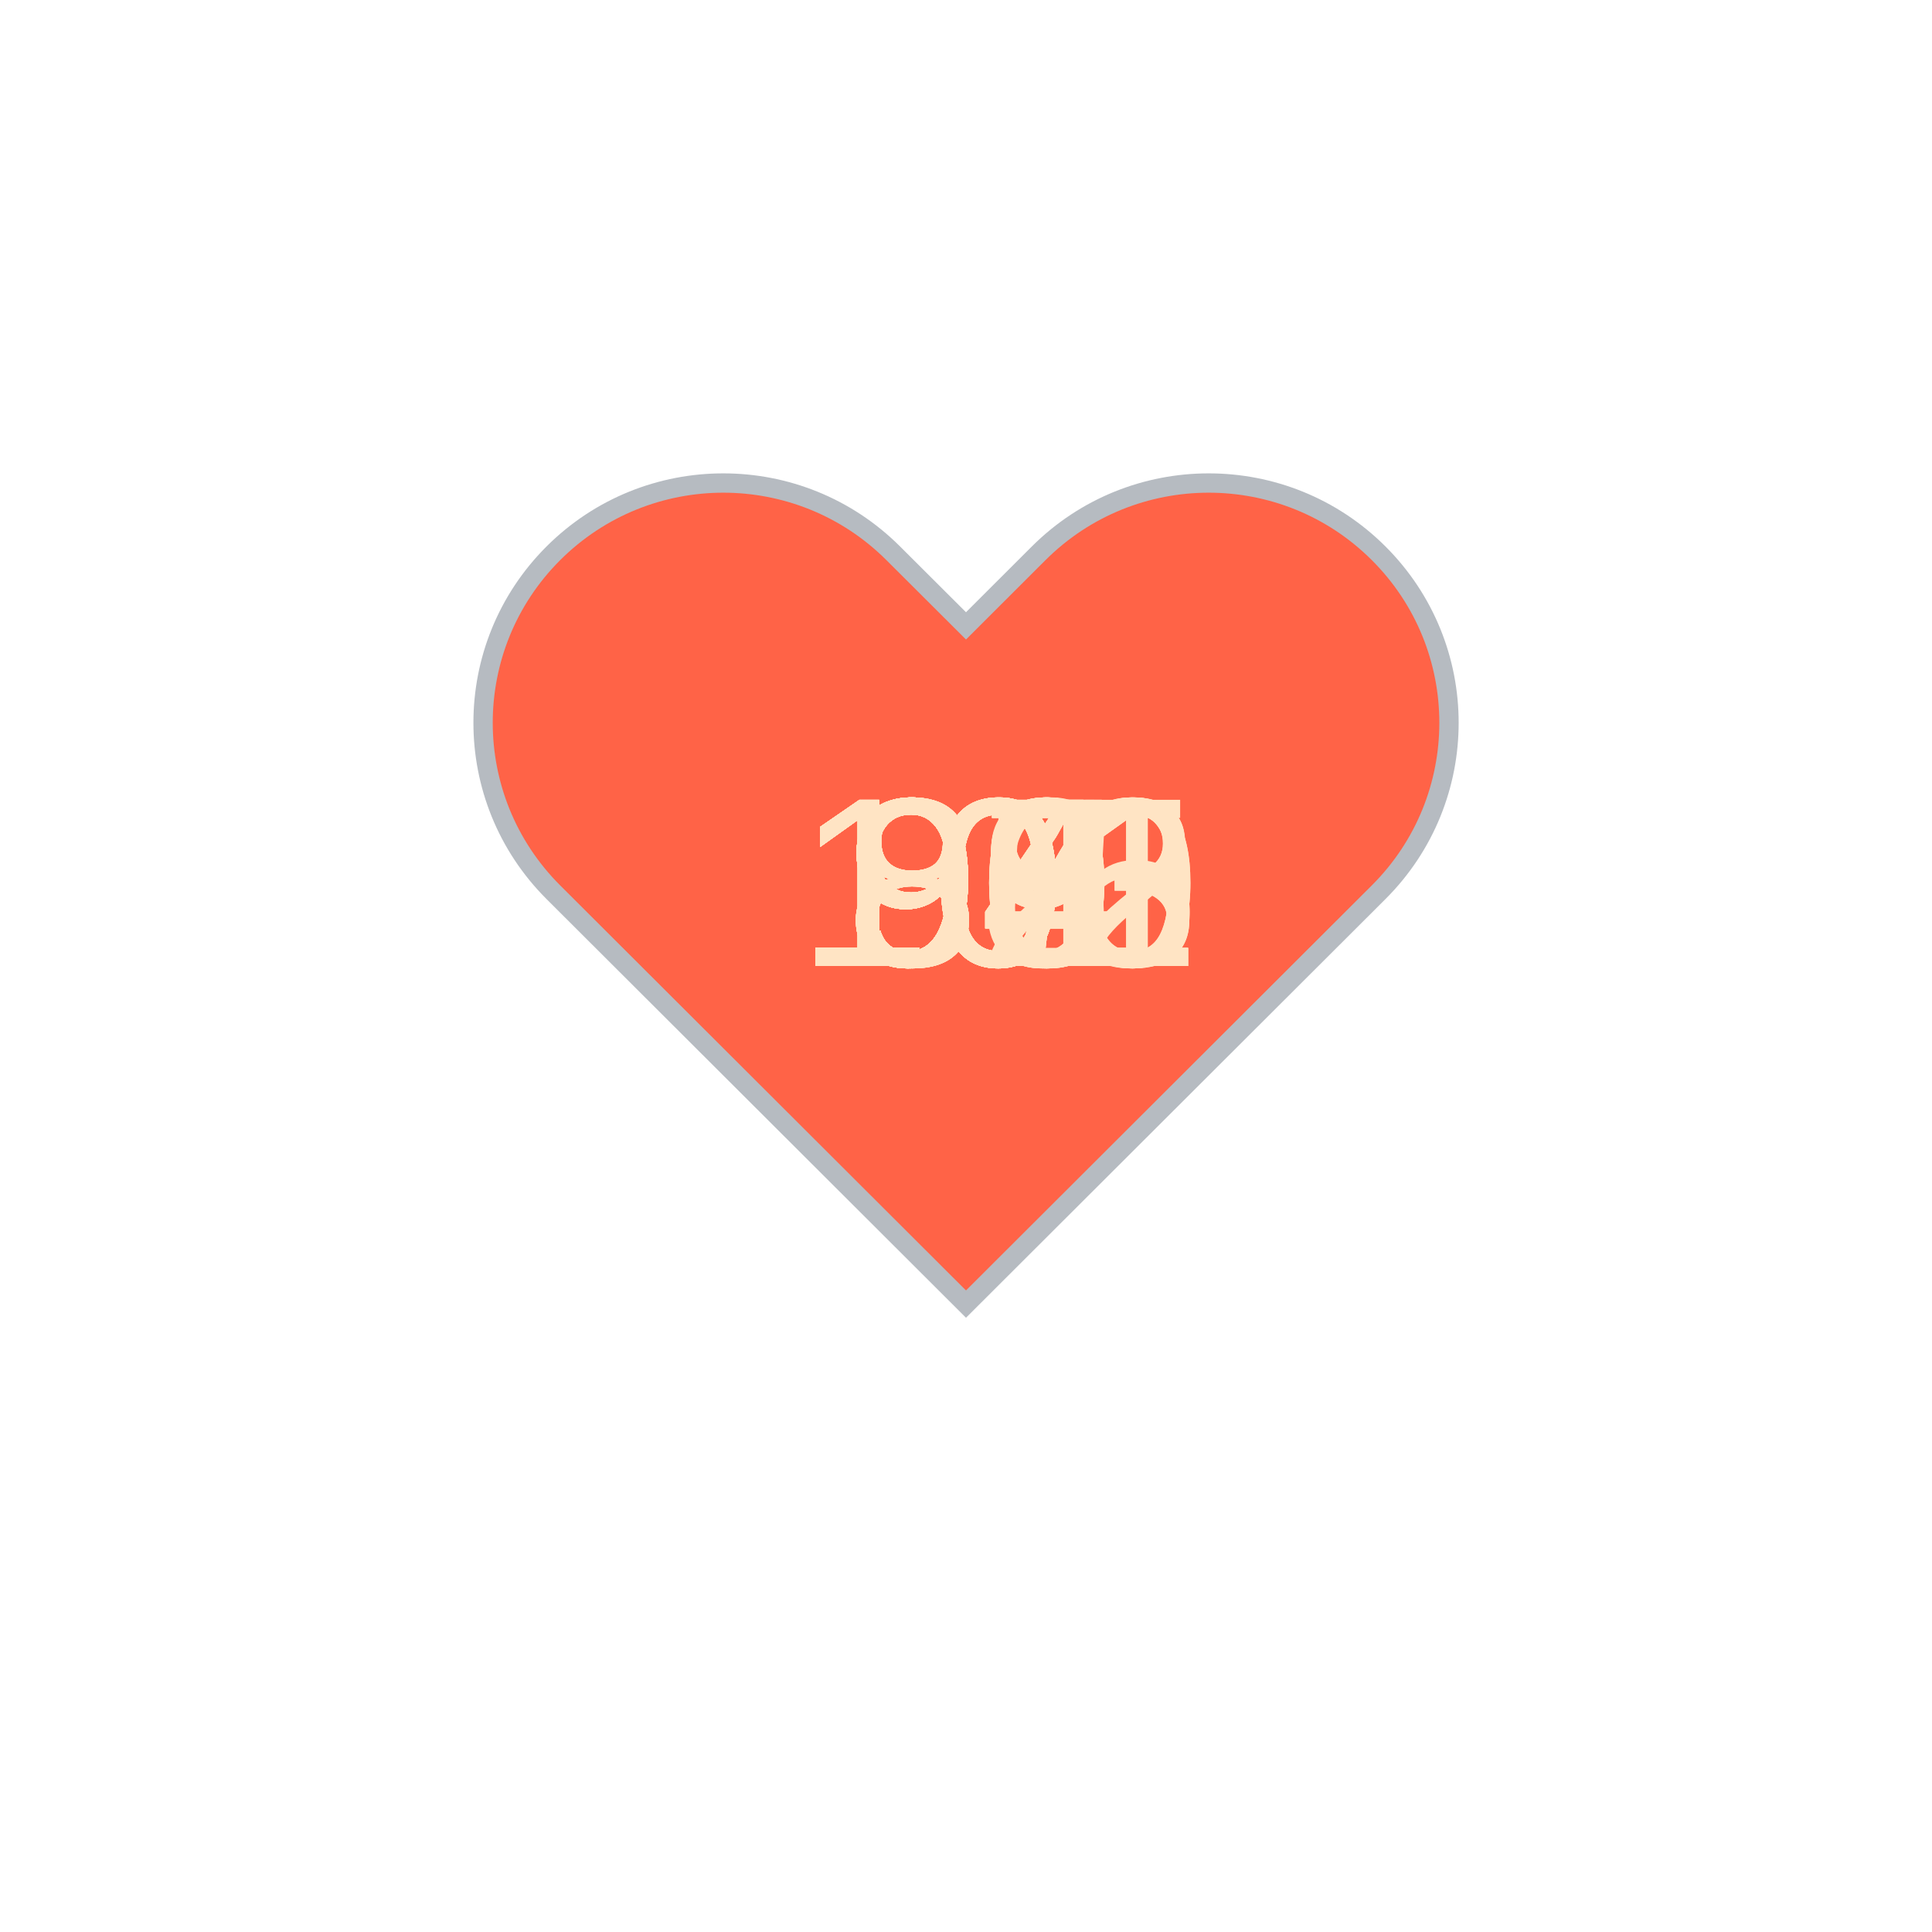
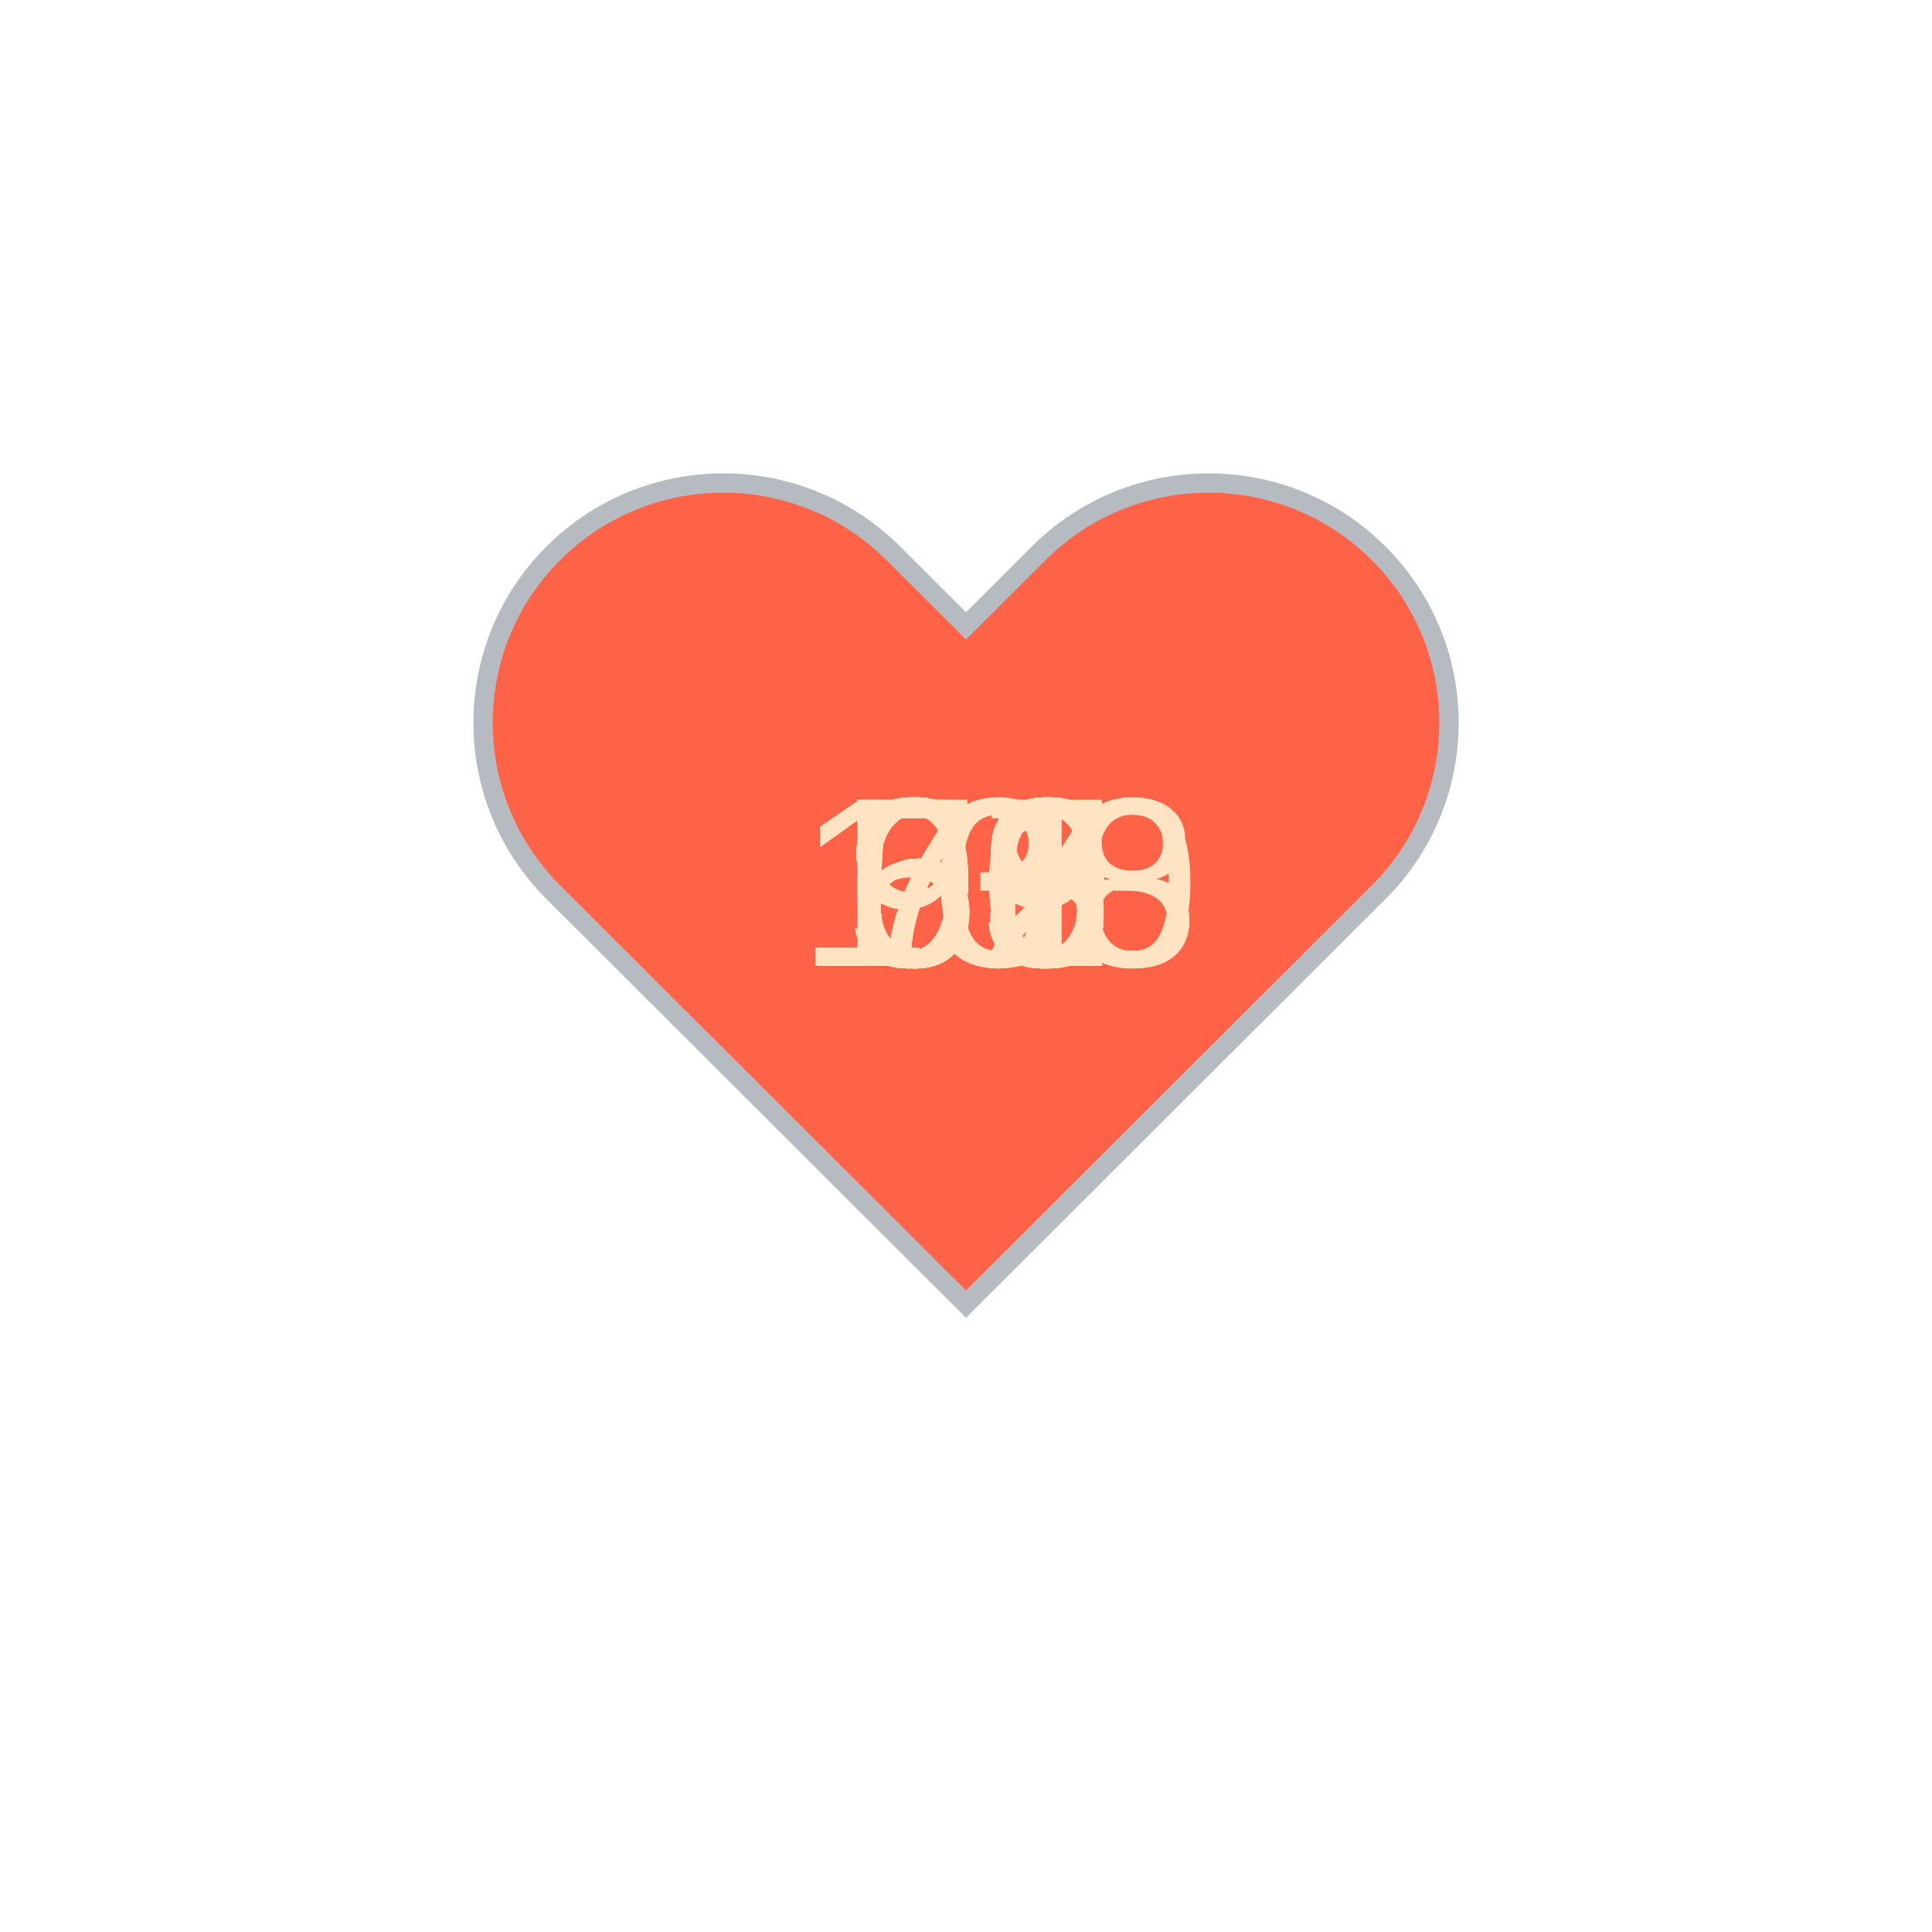
<svg xmlns="http://www.w3.org/2000/svg" baseProfile="full" height="150" version="1.1" viewBox="0,0,200,200" width="150">
  <defs />
  <g transform="translate(100 100)">
    <path d="M92.71,7.27L92.71,7.27c-9.71-9.69-25.46-9.69-35.18,0L50,14.79l-7.54-7.52C32.75-2.42,17-2.42,7.29,7.27v0 c-9.71,9.69-9.71,25.41,0,35.1L50,85l42.71-42.63C102.43,32.68,102.43,16.96,92.71,7.27z" fill="tomato" stroke="#B6BBC1" stroke-width="2" transform="translate(-50 -50)" />
    <animateTransform additive="sum" attributeName="transform" dur="1.2s" repeatCount="indefinite" type="scale" values="1; 1.5; 1.25; 1.5; 1.5; 1;" />
-     <text fill="bisque" style="font-size:25px; font-family:Arial" transform="translate(-17.5 0)">101<animate attributeName="visibility" dur="36.0s" keyTimes="0;0.03;0.07;0.1;0.13;0.17;0.2;0.23;0.27;0.3;0.33;0.37;0.4;0.43;0.47;0.5;0.53;0.57;0.6;0.63;0.67;0.7;0.73;0.77;0.8;0.83;0.87;0.9;0.93;0.97;1.0" repeatCount="indefinite" values="visible;hidden;hidden;hidden;hidden;hidden;hidden;hidden;hidden;hidden;hidden;hidden;hidden;hidden;hidden;hidden;hidden;hidden;hidden;hidden;hidden;hidden;hidden;hidden;hidden;hidden;hidden;hidden;hidden;hidden;hidden" />
+     <text fill="bisque" style="font-size:25px; font-family:Arial" transform="translate(-12.5 0)">66<animate attributeName="visibility" dur="36.0s" keyTimes="0;0.03;0.07;0.1;0.13;0.17;0.2;0.23;0.27;0.3;0.33;0.37;0.4;0.43;0.47;0.5;0.53;0.57;0.6;0.63;0.67;0.7;0.73;0.77;0.8;0.83;0.87;0.9;0.93;0.97;1.0" repeatCount="indefinite" values="visible;hidden;hidden;hidden;hidden;hidden;hidden;hidden;hidden;hidden;hidden;hidden;hidden;hidden;hidden;hidden;hidden;hidden;hidden;hidden;hidden;hidden;hidden;hidden;hidden;hidden;hidden;hidden;hidden;hidden;hidden" />
    </text>
-     <text fill="bisque" style="font-size:25px; font-family:Arial" transform="translate(-12.5 0)">99<animate attributeName="visibility" dur="36.0s" keyTimes="0;0.03;0.07;0.1;0.13;0.17;0.2;0.23;0.27;0.3;0.33;0.37;0.4;0.43;0.47;0.5;0.53;0.57;0.6;0.63;0.67;0.7;0.73;0.77;0.8;0.83;0.87;0.9;0.93;0.97;1.0" repeatCount="indefinite" values="hidden;visible;hidden;hidden;hidden;hidden;hidden;hidden;hidden;hidden;hidden;hidden;hidden;hidden;hidden;hidden;hidden;hidden;hidden;hidden;hidden;hidden;hidden;hidden;hidden;hidden;hidden;hidden;hidden;hidden;hidden" />
+     <text fill="bisque" style="font-size:25px; font-family:Arial" transform="translate(-12.5 0)">68<animate attributeName="visibility" dur="36.0s" keyTimes="0;0.03;0.07;0.1;0.13;0.17;0.2;0.23;0.27;0.3;0.33;0.37;0.4;0.43;0.47;0.5;0.53;0.57;0.6;0.63;0.67;0.7;0.73;0.77;0.8;0.83;0.87;0.9;0.93;0.97;1.0" repeatCount="indefinite" values="hidden;visible;hidden;hidden;hidden;hidden;hidden;hidden;hidden;hidden;hidden;hidden;hidden;hidden;hidden;hidden;hidden;hidden;hidden;hidden;hidden;hidden;hidden;hidden;hidden;hidden;hidden;hidden;hidden;hidden;hidden" />
    </text>
-     <text fill="bisque" style="font-size:25px; font-family:Arial" transform="translate(-17.5 0)">100<animate attributeName="visibility" dur="36.0s" keyTimes="0;0.03;0.07;0.1;0.13;0.17;0.2;0.23;0.27;0.3;0.33;0.37;0.4;0.43;0.47;0.5;0.53;0.57;0.6;0.63;0.67;0.7;0.73;0.77;0.8;0.83;0.87;0.9;0.93;0.97;1.0" repeatCount="indefinite" values="hidden;hidden;visible;hidden;hidden;hidden;hidden;hidden;hidden;hidden;hidden;hidden;hidden;hidden;hidden;hidden;hidden;hidden;hidden;hidden;hidden;hidden;hidden;hidden;hidden;hidden;hidden;hidden;hidden;hidden;hidden" />
+     <text fill="bisque" style="font-size:25px; font-family:Arial" transform="translate(-12.5 0)">72<animate attributeName="visibility" dur="36.0s" keyTimes="0;0.03;0.07;0.1;0.13;0.17;0.2;0.23;0.27;0.3;0.33;0.37;0.4;0.43;0.47;0.5;0.53;0.57;0.6;0.63;0.67;0.7;0.73;0.77;0.8;0.83;0.87;0.9;0.93;0.97;1.0" repeatCount="indefinite" values="hidden;hidden;visible;hidden;hidden;hidden;hidden;hidden;hidden;hidden;hidden;hidden;hidden;hidden;hidden;hidden;hidden;hidden;hidden;hidden;hidden;hidden;hidden;hidden;hidden;hidden;hidden;hidden;hidden;hidden;hidden" />
    </text>
-     <text fill="bisque" style="font-size:25px; font-family:Arial" transform="translate(-12.5 0)">95<animate attributeName="visibility" dur="36.0s" keyTimes="0;0.03;0.07;0.1;0.13;0.17;0.2;0.23;0.27;0.3;0.33;0.37;0.4;0.43;0.47;0.5;0.53;0.57;0.6;0.63;0.67;0.7;0.73;0.77;0.8;0.83;0.87;0.9;0.93;0.97;1.0" repeatCount="indefinite" values="hidden;hidden;hidden;visible;hidden;hidden;hidden;hidden;hidden;hidden;hidden;hidden;hidden;hidden;hidden;hidden;hidden;hidden;hidden;hidden;hidden;hidden;hidden;hidden;hidden;hidden;hidden;hidden;hidden;hidden;hidden" />
+     <text fill="bisque" style="font-size:25px; font-family:Arial" transform="translate(-12.5 0)">59<animate attributeName="visibility" dur="36.0s" keyTimes="0;0.03;0.07;0.1;0.13;0.17;0.2;0.23;0.27;0.3;0.33;0.37;0.4;0.43;0.47;0.5;0.53;0.57;0.6;0.63;0.67;0.7;0.73;0.77;0.8;0.83;0.87;0.9;0.93;0.97;1.0" repeatCount="indefinite" values="hidden;hidden;hidden;visible;hidden;hidden;hidden;hidden;hidden;hidden;hidden;hidden;hidden;hidden;hidden;hidden;hidden;hidden;hidden;hidden;hidden;hidden;hidden;hidden;hidden;hidden;hidden;hidden;hidden;hidden;hidden" />
    </text>
-     <text fill="bisque" style="font-size:25px; font-family:Arial" transform="translate(-17.5 0)">101<animate attributeName="visibility" dur="36.0s" keyTimes="0;0.03;0.07;0.1;0.13;0.17;0.2;0.23;0.27;0.3;0.33;0.37;0.4;0.43;0.47;0.5;0.53;0.57;0.6;0.63;0.67;0.7;0.73;0.77;0.8;0.83;0.87;0.9;0.93;0.97;1.0" repeatCount="indefinite" values="hidden;hidden;hidden;hidden;visible;hidden;hidden;hidden;hidden;hidden;hidden;hidden;hidden;hidden;hidden;hidden;hidden;hidden;hidden;hidden;hidden;hidden;hidden;hidden;hidden;hidden;hidden;hidden;hidden;hidden;hidden" />
+     <text fill="bisque" style="font-size:25px; font-family:Arial" transform="translate(-12.5 0)">67<animate attributeName="visibility" dur="36.0s" keyTimes="0;0.03;0.07;0.1;0.13;0.17;0.2;0.23;0.27;0.3;0.33;0.37;0.4;0.43;0.47;0.5;0.53;0.57;0.6;0.63;0.67;0.7;0.73;0.77;0.8;0.83;0.87;0.9;0.93;0.97;1.0" repeatCount="indefinite" values="hidden;hidden;hidden;hidden;visible;hidden;hidden;hidden;hidden;hidden;hidden;hidden;hidden;hidden;hidden;hidden;hidden;hidden;hidden;hidden;hidden;hidden;hidden;hidden;hidden;hidden;hidden;hidden;hidden;hidden;hidden" />
    </text>
-     <text fill="bisque" style="font-size:25px; font-family:Arial" transform="translate(-12.5 0)">99<animate attributeName="visibility" dur="36.0s" keyTimes="0;0.03;0.07;0.1;0.13;0.17;0.2;0.23;0.27;0.3;0.33;0.37;0.4;0.43;0.47;0.5;0.53;0.57;0.6;0.63;0.67;0.7;0.73;0.77;0.8;0.83;0.87;0.9;0.93;0.97;1.0" repeatCount="indefinite" values="hidden;hidden;hidden;hidden;hidden;visible;hidden;hidden;hidden;hidden;hidden;hidden;hidden;hidden;hidden;hidden;hidden;hidden;hidden;hidden;hidden;hidden;hidden;hidden;hidden;hidden;hidden;hidden;hidden;hidden;hidden" />
+     <text fill="bisque" style="font-size:25px; font-family:Arial" transform="translate(-12.5 0)">63<animate attributeName="visibility" dur="36.0s" keyTimes="0;0.03;0.07;0.1;0.13;0.17;0.2;0.23;0.27;0.3;0.33;0.37;0.4;0.43;0.47;0.5;0.53;0.57;0.6;0.63;0.67;0.7;0.73;0.77;0.8;0.83;0.87;0.9;0.93;0.97;1.0" repeatCount="indefinite" values="hidden;hidden;hidden;hidden;hidden;visible;hidden;hidden;hidden;hidden;hidden;hidden;hidden;hidden;hidden;hidden;hidden;hidden;hidden;hidden;hidden;hidden;hidden;hidden;hidden;hidden;hidden;hidden;hidden;hidden;hidden" />
    </text>
-     <text fill="bisque" style="font-size:25px; font-family:Arial" transform="translate(-17.5 0)">100<animate attributeName="visibility" dur="36.0s" keyTimes="0;0.03;0.07;0.1;0.13;0.17;0.2;0.23;0.27;0.3;0.33;0.37;0.4;0.43;0.47;0.5;0.53;0.57;0.6;0.63;0.67;0.7;0.73;0.77;0.8;0.83;0.87;0.9;0.93;0.97;1.0" repeatCount="indefinite" values="hidden;hidden;hidden;hidden;hidden;hidden;visible;hidden;hidden;hidden;hidden;hidden;hidden;hidden;hidden;hidden;hidden;hidden;hidden;hidden;hidden;hidden;hidden;hidden;hidden;hidden;hidden;hidden;hidden;hidden;hidden" />
+     <text fill="bisque" style="font-size:25px; font-family:Arial" transform="translate(-12.5 0)">69<animate attributeName="visibility" dur="36.0s" keyTimes="0;0.03;0.07;0.1;0.13;0.17;0.2;0.23;0.27;0.3;0.33;0.37;0.4;0.43;0.47;0.5;0.53;0.57;0.6;0.63;0.67;0.7;0.73;0.77;0.8;0.83;0.87;0.9;0.93;0.97;1.0" repeatCount="indefinite" values="hidden;hidden;hidden;hidden;hidden;hidden;visible;hidden;hidden;hidden;hidden;hidden;hidden;hidden;hidden;hidden;hidden;hidden;hidden;hidden;hidden;hidden;hidden;hidden;hidden;hidden;hidden;hidden;hidden;hidden;hidden" />
    </text>
-     <text fill="bisque" style="font-size:25px; font-family:Arial" transform="translate(-12.5 0)">96<animate attributeName="visibility" dur="36.0s" keyTimes="0;0.03;0.07;0.1;0.13;0.17;0.2;0.23;0.27;0.3;0.33;0.37;0.4;0.43;0.47;0.5;0.53;0.57;0.6;0.63;0.67;0.7;0.73;0.77;0.8;0.83;0.87;0.9;0.93;0.97;1.0" repeatCount="indefinite" values="hidden;hidden;hidden;hidden;hidden;hidden;hidden;visible;hidden;hidden;hidden;hidden;hidden;hidden;hidden;hidden;hidden;hidden;hidden;hidden;hidden;hidden;hidden;hidden;hidden;hidden;hidden;hidden;hidden;hidden;hidden" />
+     <text fill="bisque" style="font-size:25px; font-family:Arial" transform="translate(-12.5 0)">69<animate attributeName="visibility" dur="36.0s" keyTimes="0;0.03;0.07;0.1;0.13;0.17;0.2;0.23;0.27;0.3;0.33;0.37;0.4;0.43;0.47;0.5;0.53;0.57;0.6;0.63;0.67;0.7;0.73;0.77;0.8;0.83;0.87;0.9;0.93;0.97;1.0" repeatCount="indefinite" values="hidden;hidden;hidden;hidden;hidden;hidden;hidden;visible;hidden;hidden;hidden;hidden;hidden;hidden;hidden;hidden;hidden;hidden;hidden;hidden;hidden;hidden;hidden;hidden;hidden;hidden;hidden;hidden;hidden;hidden;hidden" />
    </text>
-     <text fill="bisque" style="font-size:25px; font-family:Arial" transform="translate(-12.5 0)">97<animate attributeName="visibility" dur="36.0s" keyTimes="0;0.03;0.07;0.1;0.13;0.17;0.2;0.23;0.27;0.3;0.33;0.37;0.4;0.43;0.47;0.5;0.53;0.57;0.6;0.63;0.67;0.7;0.73;0.77;0.8;0.83;0.87;0.9;0.93;0.97;1.0" repeatCount="indefinite" values="hidden;hidden;hidden;hidden;hidden;hidden;hidden;hidden;visible;hidden;hidden;hidden;hidden;hidden;hidden;hidden;hidden;hidden;hidden;hidden;hidden;hidden;hidden;hidden;hidden;hidden;hidden;hidden;hidden;hidden;hidden" />
+     <text fill="bisque" style="font-size:25px; font-family:Arial" transform="translate(-12.5 0)">68<animate attributeName="visibility" dur="36.0s" keyTimes="0;0.03;0.07;0.1;0.13;0.17;0.2;0.23;0.27;0.3;0.33;0.37;0.4;0.43;0.47;0.5;0.53;0.57;0.6;0.63;0.67;0.7;0.73;0.77;0.8;0.83;0.87;0.9;0.93;0.97;1.0" repeatCount="indefinite" values="hidden;hidden;hidden;hidden;hidden;hidden;hidden;hidden;visible;hidden;hidden;hidden;hidden;hidden;hidden;hidden;hidden;hidden;hidden;hidden;hidden;hidden;hidden;hidden;hidden;hidden;hidden;hidden;hidden;hidden;hidden" />
    </text>
-     <text fill="bisque" style="font-size:25px; font-family:Arial" transform="translate(-12.5 0)">98<animate attributeName="visibility" dur="36.0s" keyTimes="0;0.03;0.07;0.1;0.13;0.17;0.2;0.23;0.27;0.3;0.33;0.37;0.4;0.43;0.47;0.5;0.53;0.57;0.6;0.63;0.67;0.7;0.73;0.77;0.8;0.83;0.87;0.9;0.93;0.97;1.0" repeatCount="indefinite" values="hidden;hidden;hidden;hidden;hidden;hidden;hidden;hidden;hidden;visible;hidden;hidden;hidden;hidden;hidden;hidden;hidden;hidden;hidden;hidden;hidden;hidden;hidden;hidden;hidden;hidden;hidden;hidden;hidden;hidden;hidden" />
+     <text fill="bisque" style="font-size:25px; font-family:Arial" transform="translate(-12.5 0)">63<animate attributeName="visibility" dur="36.0s" keyTimes="0;0.03;0.07;0.1;0.13;0.17;0.2;0.23;0.27;0.3;0.33;0.37;0.4;0.43;0.47;0.5;0.53;0.57;0.6;0.63;0.67;0.7;0.73;0.77;0.8;0.83;0.87;0.9;0.93;0.97;1.0" repeatCount="indefinite" values="hidden;hidden;hidden;hidden;hidden;hidden;hidden;hidden;hidden;visible;hidden;hidden;hidden;hidden;hidden;hidden;hidden;hidden;hidden;hidden;hidden;hidden;hidden;hidden;hidden;hidden;hidden;hidden;hidden;hidden;hidden" />
    </text>
-     <text fill="bisque" style="font-size:25px; font-family:Arial" transform="translate(-12.5 0)">98<animate attributeName="visibility" dur="36.0s" keyTimes="0;0.03;0.07;0.1;0.13;0.17;0.2;0.23;0.27;0.3;0.33;0.37;0.4;0.43;0.47;0.5;0.53;0.57;0.6;0.63;0.67;0.7;0.73;0.77;0.8;0.83;0.87;0.9;0.93;0.97;1.0" repeatCount="indefinite" values="hidden;hidden;hidden;hidden;hidden;hidden;hidden;hidden;hidden;hidden;visible;hidden;hidden;hidden;hidden;hidden;hidden;hidden;hidden;hidden;hidden;hidden;hidden;hidden;hidden;hidden;hidden;hidden;hidden;hidden;hidden" />
+     <text fill="bisque" style="font-size:25px; font-family:Arial" transform="translate(-12.5 0)">66<animate attributeName="visibility" dur="36.0s" keyTimes="0;0.03;0.07;0.1;0.13;0.17;0.2;0.23;0.27;0.3;0.33;0.37;0.4;0.43;0.47;0.5;0.53;0.57;0.6;0.63;0.67;0.7;0.73;0.77;0.8;0.83;0.87;0.9;0.93;0.97;1.0" repeatCount="indefinite" values="hidden;hidden;hidden;hidden;hidden;hidden;hidden;hidden;hidden;hidden;visible;hidden;hidden;hidden;hidden;hidden;hidden;hidden;hidden;hidden;hidden;hidden;hidden;hidden;hidden;hidden;hidden;hidden;hidden;hidden;hidden" />
    </text>
-     <text fill="bisque" style="font-size:25px; font-family:Arial" transform="translate(-17.5 0)">102<animate attributeName="visibility" dur="36.0s" keyTimes="0;0.03;0.07;0.1;0.13;0.17;0.2;0.23;0.27;0.3;0.33;0.37;0.4;0.43;0.47;0.5;0.53;0.57;0.6;0.63;0.67;0.7;0.73;0.77;0.8;0.83;0.87;0.9;0.93;0.97;1.0" repeatCount="indefinite" values="hidden;hidden;hidden;hidden;hidden;hidden;hidden;hidden;hidden;hidden;hidden;visible;hidden;hidden;hidden;hidden;hidden;hidden;hidden;hidden;hidden;hidden;hidden;hidden;hidden;hidden;hidden;hidden;hidden;hidden;hidden" />
+     <text fill="bisque" style="font-size:25px; font-family:Arial" transform="translate(-12.5 0)">59<animate attributeName="visibility" dur="36.0s" keyTimes="0;0.03;0.07;0.1;0.13;0.17;0.2;0.23;0.27;0.3;0.33;0.37;0.4;0.43;0.47;0.5;0.53;0.57;0.6;0.63;0.67;0.7;0.73;0.77;0.8;0.83;0.87;0.9;0.93;0.97;1.0" repeatCount="indefinite" values="hidden;hidden;hidden;hidden;hidden;hidden;hidden;hidden;hidden;hidden;hidden;visible;hidden;hidden;hidden;hidden;hidden;hidden;hidden;hidden;hidden;hidden;hidden;hidden;hidden;hidden;hidden;hidden;hidden;hidden;hidden" />
    </text>
-     <text fill="bisque" style="font-size:25px; font-family:Arial" transform="translate(-17.5 0)">103<animate attributeName="visibility" dur="36.0s" keyTimes="0;0.03;0.07;0.1;0.13;0.17;0.2;0.23;0.27;0.3;0.33;0.37;0.4;0.43;0.47;0.5;0.53;0.57;0.6;0.63;0.67;0.7;0.73;0.77;0.8;0.83;0.87;0.9;0.93;0.97;1.0" repeatCount="indefinite" values="hidden;hidden;hidden;hidden;hidden;hidden;hidden;hidden;hidden;hidden;hidden;hidden;visible;hidden;hidden;hidden;hidden;hidden;hidden;hidden;hidden;hidden;hidden;hidden;hidden;hidden;hidden;hidden;hidden;hidden;hidden" />
+     <text fill="bisque" style="font-size:25px; font-family:Arial" transform="translate(-12.5 0)">63<animate attributeName="visibility" dur="36.0s" keyTimes="0;0.03;0.07;0.1;0.13;0.17;0.2;0.23;0.27;0.3;0.33;0.37;0.4;0.43;0.47;0.5;0.53;0.57;0.6;0.63;0.67;0.7;0.73;0.77;0.8;0.83;0.87;0.9;0.93;0.97;1.0" repeatCount="indefinite" values="hidden;hidden;hidden;hidden;hidden;hidden;hidden;hidden;hidden;hidden;hidden;hidden;visible;hidden;hidden;hidden;hidden;hidden;hidden;hidden;hidden;hidden;hidden;hidden;hidden;hidden;hidden;hidden;hidden;hidden;hidden" />
    </text>
-     <text fill="bisque" style="font-size:25px; font-family:Arial" transform="translate(-12.5 0)">97<animate attributeName="visibility" dur="36.0s" keyTimes="0;0.03;0.07;0.1;0.13;0.17;0.2;0.23;0.27;0.3;0.33;0.37;0.4;0.43;0.47;0.5;0.53;0.57;0.6;0.63;0.67;0.7;0.73;0.77;0.8;0.83;0.87;0.9;0.93;0.97;1.0" repeatCount="indefinite" values="hidden;hidden;hidden;hidden;hidden;hidden;hidden;hidden;hidden;hidden;hidden;hidden;hidden;visible;hidden;hidden;hidden;hidden;hidden;hidden;hidden;hidden;hidden;hidden;hidden;hidden;hidden;hidden;hidden;hidden;hidden" />
+     <text fill="bisque" style="font-size:25px; font-family:Arial" transform="translate(-12.5 0)">63<animate attributeName="visibility" dur="36.0s" keyTimes="0;0.03;0.07;0.1;0.13;0.17;0.2;0.23;0.27;0.3;0.33;0.37;0.4;0.43;0.47;0.5;0.53;0.57;0.6;0.63;0.67;0.7;0.73;0.77;0.8;0.83;0.87;0.9;0.93;0.97;1.0" repeatCount="indefinite" values="hidden;hidden;hidden;hidden;hidden;hidden;hidden;hidden;hidden;hidden;hidden;hidden;hidden;visible;hidden;hidden;hidden;hidden;hidden;hidden;hidden;hidden;hidden;hidden;hidden;hidden;hidden;hidden;hidden;hidden;hidden" />
    </text>
-     <text fill="bisque" style="font-size:25px; font-family:Arial" transform="translate(-17.5 0)">103<animate attributeName="visibility" dur="36.0s" keyTimes="0;0.03;0.07;0.1;0.13;0.17;0.2;0.23;0.27;0.3;0.33;0.37;0.4;0.43;0.47;0.5;0.53;0.57;0.6;0.63;0.67;0.7;0.73;0.77;0.8;0.83;0.87;0.9;0.93;0.97;1.0" repeatCount="indefinite" values="hidden;hidden;hidden;hidden;hidden;hidden;hidden;hidden;hidden;hidden;hidden;hidden;hidden;hidden;visible;hidden;hidden;hidden;hidden;hidden;hidden;hidden;hidden;hidden;hidden;hidden;hidden;hidden;hidden;hidden;hidden" />
+     <text fill="bisque" style="font-size:25px; font-family:Arial" transform="translate(-12.5 0)">63<animate attributeName="visibility" dur="36.0s" keyTimes="0;0.03;0.07;0.1;0.13;0.17;0.2;0.23;0.27;0.3;0.33;0.37;0.4;0.43;0.47;0.5;0.53;0.57;0.6;0.63;0.67;0.7;0.73;0.77;0.8;0.83;0.87;0.9;0.93;0.97;1.0" repeatCount="indefinite" values="hidden;hidden;hidden;hidden;hidden;hidden;hidden;hidden;hidden;hidden;hidden;hidden;hidden;hidden;visible;hidden;hidden;hidden;hidden;hidden;hidden;hidden;hidden;hidden;hidden;hidden;hidden;hidden;hidden;hidden;hidden" />
    </text>
-     <text fill="bisque" style="font-size:25px; font-family:Arial" transform="translate(-12.5 0)">99<animate attributeName="visibility" dur="36.0s" keyTimes="0;0.03;0.07;0.1;0.13;0.17;0.2;0.23;0.27;0.3;0.33;0.37;0.4;0.43;0.47;0.5;0.53;0.57;0.6;0.63;0.67;0.7;0.73;0.77;0.8;0.83;0.87;0.9;0.93;0.97;1.0" repeatCount="indefinite" values="hidden;hidden;hidden;hidden;hidden;hidden;hidden;hidden;hidden;hidden;hidden;hidden;hidden;hidden;hidden;visible;hidden;hidden;hidden;hidden;hidden;hidden;hidden;hidden;hidden;hidden;hidden;hidden;hidden;hidden;hidden" />
+     <text fill="bisque" style="font-size:25px; font-family:Arial" transform="translate(-12.5 0)">70<animate attributeName="visibility" dur="36.0s" keyTimes="0;0.03;0.07;0.1;0.13;0.17;0.2;0.23;0.27;0.3;0.33;0.37;0.4;0.43;0.47;0.5;0.53;0.57;0.6;0.63;0.67;0.7;0.73;0.77;0.8;0.83;0.87;0.9;0.93;0.97;1.0" repeatCount="indefinite" values="hidden;hidden;hidden;hidden;hidden;hidden;hidden;hidden;hidden;hidden;hidden;hidden;hidden;hidden;hidden;visible;hidden;hidden;hidden;hidden;hidden;hidden;hidden;hidden;hidden;hidden;hidden;hidden;hidden;hidden;hidden" />
    </text>
-     <text fill="bisque" style="font-size:25px; font-family:Arial" transform="translate(-12.5 0)">84<animate attributeName="visibility" dur="36.0s" keyTimes="0;0.03;0.07;0.1;0.13;0.17;0.2;0.23;0.27;0.3;0.33;0.37;0.4;0.43;0.47;0.5;0.53;0.57;0.6;0.63;0.67;0.7;0.73;0.77;0.8;0.83;0.87;0.9;0.93;0.97;1.0" repeatCount="indefinite" values="hidden;hidden;hidden;hidden;hidden;hidden;hidden;hidden;hidden;hidden;hidden;hidden;hidden;hidden;hidden;hidden;visible;hidden;hidden;hidden;hidden;hidden;hidden;hidden;hidden;hidden;hidden;hidden;hidden;hidden;hidden" />
+     <text fill="bisque" style="font-size:25px; font-family:Arial" transform="translate(-12.5 0)">67<animate attributeName="visibility" dur="36.0s" keyTimes="0;0.03;0.07;0.1;0.13;0.17;0.2;0.23;0.27;0.3;0.33;0.37;0.4;0.43;0.47;0.5;0.53;0.57;0.6;0.63;0.67;0.7;0.73;0.77;0.8;0.83;0.87;0.9;0.93;0.97;1.0" repeatCount="indefinite" values="hidden;hidden;hidden;hidden;hidden;hidden;hidden;hidden;hidden;hidden;hidden;hidden;hidden;hidden;hidden;hidden;visible;hidden;hidden;hidden;hidden;hidden;hidden;hidden;hidden;hidden;hidden;hidden;hidden;hidden;hidden" />
    </text>
-     <text fill="bisque" style="font-size:25px; font-family:Arial" transform="translate(-12.5 0)">84<animate attributeName="visibility" dur="36.0s" keyTimes="0;0.03;0.07;0.1;0.13;0.17;0.2;0.23;0.27;0.3;0.33;0.37;0.4;0.43;0.47;0.5;0.53;0.57;0.6;0.63;0.67;0.7;0.73;0.77;0.8;0.83;0.87;0.9;0.93;0.97;1.0" repeatCount="indefinite" values="hidden;hidden;hidden;hidden;hidden;hidden;hidden;hidden;hidden;hidden;hidden;hidden;hidden;hidden;hidden;hidden;hidden;visible;hidden;hidden;hidden;hidden;hidden;hidden;hidden;hidden;hidden;hidden;hidden;hidden;hidden" />
+     <text fill="bisque" style="font-size:25px; font-family:Arial" transform="translate(-12.5 0)">72<animate attributeName="visibility" dur="36.0s" keyTimes="0;0.03;0.07;0.1;0.13;0.17;0.2;0.23;0.27;0.3;0.33;0.37;0.4;0.43;0.47;0.5;0.53;0.57;0.6;0.63;0.67;0.7;0.73;0.77;0.8;0.83;0.87;0.9;0.93;0.97;1.0" repeatCount="indefinite" values="hidden;hidden;hidden;hidden;hidden;hidden;hidden;hidden;hidden;hidden;hidden;hidden;hidden;hidden;hidden;hidden;hidden;visible;hidden;hidden;hidden;hidden;hidden;hidden;hidden;hidden;hidden;hidden;hidden;hidden;hidden" />
    </text>
-     <text fill="bisque" style="font-size:25px; font-family:Arial" transform="translate(-12.5 0)">84<animate attributeName="visibility" dur="36.0s" keyTimes="0;0.03;0.07;0.1;0.13;0.17;0.2;0.23;0.27;0.3;0.33;0.37;0.4;0.43;0.47;0.5;0.53;0.57;0.6;0.63;0.67;0.7;0.73;0.77;0.8;0.83;0.87;0.9;0.93;0.97;1.0" repeatCount="indefinite" values="hidden;hidden;hidden;hidden;hidden;hidden;hidden;hidden;hidden;hidden;hidden;hidden;hidden;hidden;hidden;hidden;hidden;hidden;visible;hidden;hidden;hidden;hidden;hidden;hidden;hidden;hidden;hidden;hidden;hidden;hidden" />
+     <text fill="bisque" style="font-size:25px; font-family:Arial" transform="translate(-12.5 0)">66<animate attributeName="visibility" dur="36.0s" keyTimes="0;0.03;0.07;0.1;0.13;0.17;0.2;0.23;0.27;0.3;0.33;0.37;0.4;0.43;0.47;0.5;0.53;0.57;0.6;0.63;0.67;0.7;0.73;0.77;0.8;0.83;0.87;0.9;0.93;0.97;1.0" repeatCount="indefinite" values="hidden;hidden;hidden;hidden;hidden;hidden;hidden;hidden;hidden;hidden;hidden;hidden;hidden;hidden;hidden;hidden;hidden;hidden;visible;hidden;hidden;hidden;hidden;hidden;hidden;hidden;hidden;hidden;hidden;hidden;hidden" />
    </text>
-     <text fill="bisque" style="font-size:25px; font-family:Arial" transform="translate(-12.5 0)">83<animate attributeName="visibility" dur="36.0s" keyTimes="0;0.03;0.07;0.1;0.13;0.17;0.2;0.23;0.27;0.3;0.33;0.37;0.4;0.43;0.47;0.5;0.53;0.57;0.6;0.63;0.67;0.7;0.73;0.77;0.8;0.83;0.87;0.9;0.93;0.97;1.0" repeatCount="indefinite" values="hidden;hidden;hidden;hidden;hidden;hidden;hidden;hidden;hidden;hidden;hidden;hidden;hidden;hidden;hidden;hidden;hidden;hidden;hidden;visible;hidden;hidden;hidden;hidden;hidden;hidden;hidden;hidden;hidden;hidden;hidden" />
+     <text fill="bisque" style="font-size:25px; font-family:Arial" transform="translate(-12.5 0)">71<animate attributeName="visibility" dur="36.0s" keyTimes="0;0.03;0.07;0.1;0.13;0.17;0.2;0.23;0.27;0.3;0.33;0.37;0.4;0.43;0.47;0.5;0.53;0.57;0.6;0.63;0.67;0.7;0.73;0.77;0.8;0.83;0.87;0.9;0.93;0.97;1.0" repeatCount="indefinite" values="hidden;hidden;hidden;hidden;hidden;hidden;hidden;hidden;hidden;hidden;hidden;hidden;hidden;hidden;hidden;hidden;hidden;hidden;hidden;visible;hidden;hidden;hidden;hidden;hidden;hidden;hidden;hidden;hidden;hidden;hidden" />
    </text>
-     <text fill="bisque" style="font-size:25px; font-family:Arial" transform="translate(-12.5 0)">84<animate attributeName="visibility" dur="36.0s" keyTimes="0;0.03;0.07;0.1;0.13;0.17;0.2;0.23;0.27;0.3;0.33;0.37;0.4;0.43;0.47;0.5;0.53;0.57;0.6;0.63;0.67;0.7;0.73;0.77;0.8;0.83;0.87;0.9;0.93;0.97;1.0" repeatCount="indefinite" values="hidden;hidden;hidden;hidden;hidden;hidden;hidden;hidden;hidden;hidden;hidden;hidden;hidden;hidden;hidden;hidden;hidden;hidden;hidden;hidden;visible;hidden;hidden;hidden;hidden;hidden;hidden;hidden;hidden;hidden;hidden" />
+     <text fill="bisque" style="font-size:25px; font-family:Arial" transform="translate(-12.5 0)">65<animate attributeName="visibility" dur="36.0s" keyTimes="0;0.03;0.07;0.1;0.13;0.17;0.2;0.23;0.27;0.3;0.33;0.37;0.4;0.43;0.47;0.5;0.53;0.57;0.6;0.63;0.67;0.7;0.73;0.77;0.8;0.83;0.87;0.9;0.93;0.97;1.0" repeatCount="indefinite" values="hidden;hidden;hidden;hidden;hidden;hidden;hidden;hidden;hidden;hidden;hidden;hidden;hidden;hidden;hidden;hidden;hidden;hidden;hidden;hidden;visible;hidden;hidden;hidden;hidden;hidden;hidden;hidden;hidden;hidden;hidden" />
    </text>
-     <text fill="bisque" style="font-size:25px; font-family:Arial" transform="translate(-12.5 0)">80<animate attributeName="visibility" dur="36.0s" keyTimes="0;0.03;0.07;0.1;0.13;0.17;0.2;0.23;0.27;0.3;0.33;0.37;0.4;0.43;0.47;0.5;0.53;0.57;0.6;0.63;0.67;0.7;0.73;0.77;0.8;0.83;0.87;0.9;0.93;0.97;1.0" repeatCount="indefinite" values="hidden;hidden;hidden;hidden;hidden;hidden;hidden;hidden;hidden;hidden;hidden;hidden;hidden;hidden;hidden;hidden;hidden;hidden;hidden;hidden;hidden;visible;hidden;hidden;hidden;hidden;hidden;hidden;hidden;hidden;hidden" />
+     <text fill="bisque" style="font-size:25px; font-family:Arial" transform="translate(-17.5 0)">130<animate attributeName="visibility" dur="36.0s" keyTimes="0;0.03;0.07;0.1;0.13;0.17;0.2;0.23;0.27;0.3;0.33;0.37;0.4;0.43;0.47;0.5;0.53;0.57;0.6;0.63;0.67;0.7;0.73;0.77;0.8;0.83;0.87;0.9;0.93;0.97;1.0" repeatCount="indefinite" values="hidden;hidden;hidden;hidden;hidden;hidden;hidden;hidden;hidden;hidden;hidden;hidden;hidden;hidden;hidden;hidden;hidden;hidden;hidden;hidden;hidden;visible;hidden;hidden;hidden;hidden;hidden;hidden;hidden;hidden;hidden" />
    </text>
-     <text fill="bisque" style="font-size:25px; font-family:Arial" transform="translate(-12.5 0)">90<animate attributeName="visibility" dur="36.0s" keyTimes="0;0.03;0.07;0.1;0.13;0.17;0.2;0.23;0.27;0.3;0.33;0.37;0.4;0.43;0.47;0.5;0.53;0.57;0.6;0.63;0.67;0.7;0.73;0.77;0.8;0.83;0.87;0.9;0.93;0.97;1.0" repeatCount="indefinite" values="hidden;hidden;hidden;hidden;hidden;hidden;hidden;hidden;hidden;hidden;hidden;hidden;hidden;hidden;hidden;hidden;hidden;hidden;hidden;hidden;hidden;hidden;visible;hidden;hidden;hidden;hidden;hidden;hidden;hidden;hidden" />
+     <text fill="bisque" style="font-size:25px; font-family:Arial" transform="translate(-12.5 0)">97<animate attributeName="visibility" dur="36.0s" keyTimes="0;0.03;0.07;0.1;0.13;0.17;0.2;0.23;0.27;0.3;0.33;0.37;0.4;0.43;0.47;0.5;0.53;0.57;0.6;0.63;0.67;0.7;0.73;0.77;0.8;0.83;0.87;0.9;0.93;0.97;1.0" repeatCount="indefinite" values="hidden;hidden;hidden;hidden;hidden;hidden;hidden;hidden;hidden;hidden;hidden;hidden;hidden;hidden;hidden;hidden;hidden;hidden;hidden;hidden;hidden;hidden;visible;hidden;hidden;hidden;hidden;hidden;hidden;hidden;hidden" />
    </text>
-     <text fill="bisque" style="font-size:25px; font-family:Arial" transform="translate(-12.5 0)">92<animate attributeName="visibility" dur="36.0s" keyTimes="0;0.03;0.07;0.1;0.13;0.17;0.2;0.23;0.27;0.3;0.33;0.37;0.4;0.43;0.47;0.5;0.53;0.57;0.6;0.63;0.67;0.7;0.73;0.77;0.8;0.83;0.87;0.9;0.93;0.97;1.0" repeatCount="indefinite" values="hidden;hidden;hidden;hidden;hidden;hidden;hidden;hidden;hidden;hidden;hidden;hidden;hidden;hidden;hidden;hidden;hidden;hidden;hidden;hidden;hidden;hidden;hidden;visible;hidden;hidden;hidden;hidden;hidden;hidden;hidden" />
+     <text fill="bisque" style="font-size:25px; font-family:Arial" transform="translate(-12.5 0)">99<animate attributeName="visibility" dur="36.0s" keyTimes="0;0.03;0.07;0.1;0.13;0.17;0.2;0.23;0.27;0.3;0.33;0.37;0.4;0.43;0.47;0.5;0.53;0.57;0.6;0.63;0.67;0.7;0.73;0.77;0.8;0.83;0.87;0.9;0.93;0.97;1.0" repeatCount="indefinite" values="hidden;hidden;hidden;hidden;hidden;hidden;hidden;hidden;hidden;hidden;hidden;hidden;hidden;hidden;hidden;hidden;hidden;hidden;hidden;hidden;hidden;hidden;hidden;visible;hidden;hidden;hidden;hidden;hidden;hidden;hidden" />
    </text>
-     <text fill="bisque" style="font-size:25px; font-family:Arial" transform="translate(-12.5 0)">97<animate attributeName="visibility" dur="36.0s" keyTimes="0;0.03;0.07;0.1;0.13;0.17;0.2;0.23;0.27;0.3;0.33;0.37;0.4;0.43;0.47;0.5;0.53;0.57;0.6;0.63;0.67;0.7;0.73;0.77;0.8;0.83;0.87;0.9;0.93;0.97;1.0" repeatCount="indefinite" values="hidden;hidden;hidden;hidden;hidden;hidden;hidden;hidden;hidden;hidden;hidden;hidden;hidden;hidden;hidden;hidden;hidden;hidden;hidden;hidden;hidden;hidden;hidden;hidden;visible;hidden;hidden;hidden;hidden;hidden;hidden" />
+     <text fill="bisque" style="font-size:25px; font-family:Arial" transform="translate(-12.5 0)">99<animate attributeName="visibility" dur="36.0s" keyTimes="0;0.03;0.07;0.1;0.13;0.17;0.2;0.23;0.27;0.3;0.33;0.37;0.4;0.43;0.47;0.5;0.53;0.57;0.6;0.63;0.67;0.7;0.73;0.77;0.8;0.83;0.87;0.9;0.93;0.97;1.0" repeatCount="indefinite" values="hidden;hidden;hidden;hidden;hidden;hidden;hidden;hidden;hidden;hidden;hidden;hidden;hidden;hidden;hidden;hidden;hidden;hidden;hidden;hidden;hidden;hidden;hidden;hidden;visible;hidden;hidden;hidden;hidden;hidden;hidden" />
    </text>
-     <text fill="bisque" style="font-size:25px; font-family:Arial" transform="translate(-12.5 0)">90<animate attributeName="visibility" dur="36.0s" keyTimes="0;0.03;0.07;0.1;0.13;0.17;0.2;0.23;0.27;0.3;0.33;0.37;0.4;0.43;0.47;0.5;0.53;0.57;0.6;0.63;0.67;0.7;0.73;0.77;0.8;0.83;0.87;0.9;0.93;0.97;1.0" repeatCount="indefinite" values="hidden;hidden;hidden;hidden;hidden;hidden;hidden;hidden;hidden;hidden;hidden;hidden;hidden;hidden;hidden;hidden;hidden;hidden;hidden;hidden;hidden;hidden;hidden;hidden;hidden;visible;hidden;hidden;hidden;hidden;hidden" />
+     <text fill="bisque" style="font-size:25px; font-family:Arial" transform="translate(-12.5 0)">99<animate attributeName="visibility" dur="36.0s" keyTimes="0;0.03;0.07;0.1;0.13;0.17;0.2;0.23;0.27;0.3;0.33;0.37;0.4;0.43;0.47;0.5;0.53;0.57;0.6;0.63;0.67;0.7;0.73;0.77;0.8;0.83;0.87;0.9;0.93;0.97;1.0" repeatCount="indefinite" values="hidden;hidden;hidden;hidden;hidden;hidden;hidden;hidden;hidden;hidden;hidden;hidden;hidden;hidden;hidden;hidden;hidden;hidden;hidden;hidden;hidden;hidden;hidden;hidden;hidden;visible;hidden;hidden;hidden;hidden;hidden" />
    </text>
-     <text fill="bisque" style="font-size:25px; font-family:Arial" transform="translate(-12.5 0)">97<animate attributeName="visibility" dur="36.0s" keyTimes="0;0.03;0.07;0.1;0.13;0.17;0.2;0.23;0.27;0.3;0.33;0.37;0.4;0.43;0.47;0.5;0.53;0.57;0.6;0.63;0.67;0.7;0.73;0.77;0.8;0.83;0.87;0.9;0.93;0.97;1.0" repeatCount="indefinite" values="hidden;hidden;hidden;hidden;hidden;hidden;hidden;hidden;hidden;hidden;hidden;hidden;hidden;hidden;hidden;hidden;hidden;hidden;hidden;hidden;hidden;hidden;hidden;hidden;hidden;hidden;visible;hidden;hidden;hidden;hidden" />
+     <text fill="bisque" style="font-size:25px; font-family:Arial" transform="translate(-12.5 0)">98<animate attributeName="visibility" dur="36.0s" keyTimes="0;0.03;0.07;0.1;0.13;0.17;0.2;0.23;0.27;0.3;0.33;0.37;0.4;0.43;0.47;0.5;0.53;0.57;0.6;0.63;0.67;0.7;0.73;0.77;0.8;0.83;0.87;0.9;0.93;0.97;1.0" repeatCount="indefinite" values="hidden;hidden;hidden;hidden;hidden;hidden;hidden;hidden;hidden;hidden;hidden;hidden;hidden;hidden;hidden;hidden;hidden;hidden;hidden;hidden;hidden;hidden;hidden;hidden;hidden;hidden;visible;hidden;hidden;hidden;hidden" />
    </text>
-     <text fill="bisque" style="font-size:25px; font-family:Arial" transform="translate(-12.5 0)">94<animate attributeName="visibility" dur="36.0s" keyTimes="0;0.03;0.07;0.1;0.13;0.17;0.2;0.23;0.27;0.3;0.33;0.37;0.4;0.43;0.47;0.5;0.53;0.57;0.6;0.63;0.67;0.7;0.73;0.77;0.8;0.83;0.87;0.9;0.93;0.97;1.0" repeatCount="indefinite" values="hidden;hidden;hidden;hidden;hidden;hidden;hidden;hidden;hidden;hidden;hidden;hidden;hidden;hidden;hidden;hidden;hidden;hidden;hidden;hidden;hidden;hidden;hidden;hidden;hidden;hidden;hidden;visible;hidden;hidden;hidden" />
+     <text fill="bisque" style="font-size:25px; font-family:Arial" transform="translate(-12.5 0)">99<animate attributeName="visibility" dur="36.0s" keyTimes="0;0.03;0.07;0.1;0.13;0.17;0.2;0.23;0.27;0.3;0.33;0.37;0.4;0.43;0.47;0.5;0.53;0.57;0.6;0.63;0.67;0.7;0.73;0.77;0.8;0.83;0.87;0.9;0.93;0.97;1.0" repeatCount="indefinite" values="hidden;hidden;hidden;hidden;hidden;hidden;hidden;hidden;hidden;hidden;hidden;hidden;hidden;hidden;hidden;hidden;hidden;hidden;hidden;hidden;hidden;hidden;hidden;hidden;hidden;hidden;hidden;visible;hidden;hidden;hidden" />
    </text>
-     <text fill="bisque" style="font-size:25px; font-family:Arial" transform="translate(-17.5 0)">101<animate attributeName="visibility" dur="36.0s" keyTimes="0;0.03;0.07;0.1;0.13;0.17;0.2;0.23;0.27;0.3;0.33;0.37;0.4;0.43;0.47;0.5;0.53;0.57;0.6;0.63;0.67;0.7;0.73;0.77;0.8;0.83;0.87;0.9;0.93;0.97;1.0" repeatCount="indefinite" values="hidden;hidden;hidden;hidden;hidden;hidden;hidden;hidden;hidden;hidden;hidden;hidden;hidden;hidden;hidden;hidden;hidden;hidden;hidden;hidden;hidden;hidden;hidden;hidden;hidden;hidden;hidden;hidden;visible;hidden;hidden" />
+     <text fill="bisque" style="font-size:25px; font-family:Arial" transform="translate(-17.5 0)">103<animate attributeName="visibility" dur="36.0s" keyTimes="0;0.03;0.07;0.1;0.13;0.17;0.2;0.23;0.27;0.3;0.33;0.37;0.4;0.43;0.47;0.5;0.53;0.57;0.6;0.63;0.67;0.7;0.73;0.77;0.8;0.83;0.87;0.9;0.93;0.97;1.0" repeatCount="indefinite" values="hidden;hidden;hidden;hidden;hidden;hidden;hidden;hidden;hidden;hidden;hidden;hidden;hidden;hidden;hidden;hidden;hidden;hidden;hidden;hidden;hidden;hidden;hidden;hidden;hidden;hidden;hidden;hidden;visible;hidden;hidden" />
    </text>
-     <text fill="bisque" style="font-size:25px; font-family:Arial" transform="translate(-17.5 0)">105<animate attributeName="visibility" dur="36.0s" keyTimes="0;0.03;0.07;0.1;0.13;0.17;0.2;0.23;0.27;0.3;0.33;0.37;0.4;0.43;0.47;0.5;0.53;0.57;0.6;0.63;0.67;0.7;0.73;0.77;0.8;0.83;0.87;0.9;0.93;0.97;1.0" repeatCount="indefinite" values="hidden;hidden;hidden;hidden;hidden;hidden;hidden;hidden;hidden;hidden;hidden;hidden;hidden;hidden;hidden;hidden;hidden;hidden;hidden;hidden;hidden;hidden;hidden;hidden;hidden;hidden;hidden;hidden;hidden;visible;hidden" />
+     <text fill="bisque" style="font-size:25px; font-family:Arial" transform="translate(-17.5 0)">108<animate attributeName="visibility" dur="36.0s" keyTimes="0;0.03;0.07;0.1;0.13;0.17;0.2;0.23;0.27;0.3;0.33;0.37;0.4;0.43;0.47;0.5;0.53;0.57;0.6;0.63;0.67;0.7;0.73;0.77;0.8;0.83;0.87;0.9;0.93;0.97;1.0" repeatCount="indefinite" values="hidden;hidden;hidden;hidden;hidden;hidden;hidden;hidden;hidden;hidden;hidden;hidden;hidden;hidden;hidden;hidden;hidden;hidden;hidden;hidden;hidden;hidden;hidden;hidden;hidden;hidden;hidden;hidden;hidden;visible;hidden" />
    </text>
  </g>
</svg>
